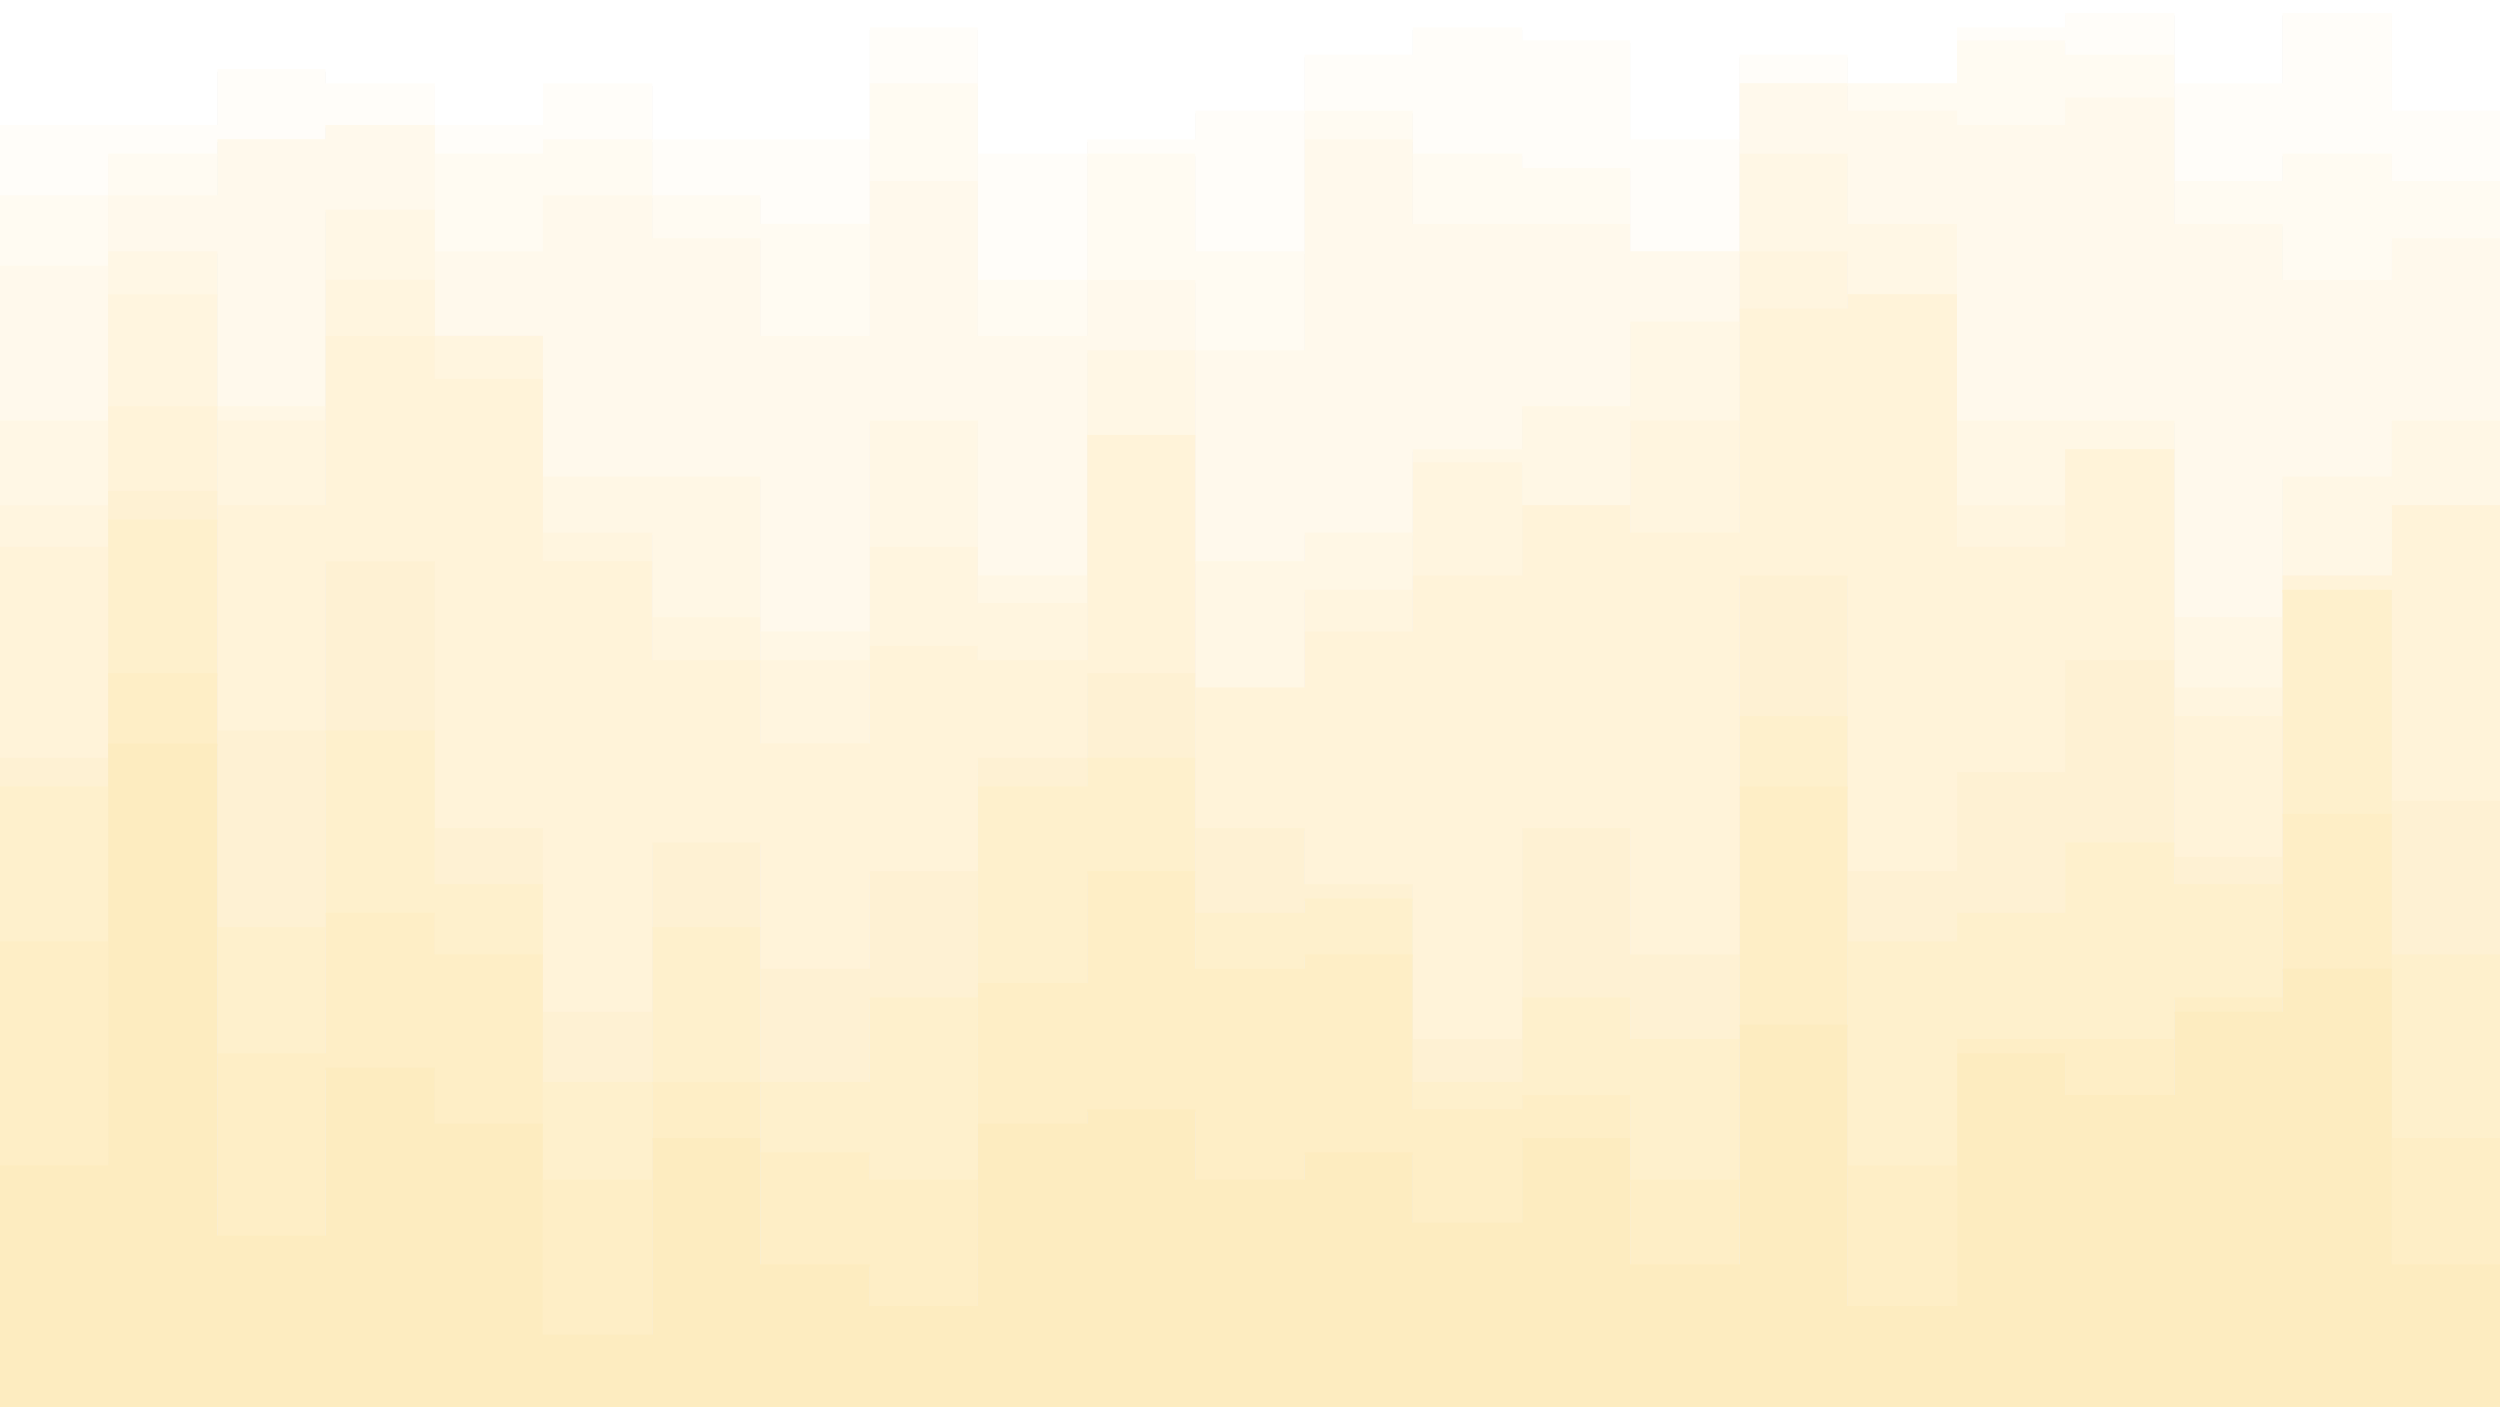
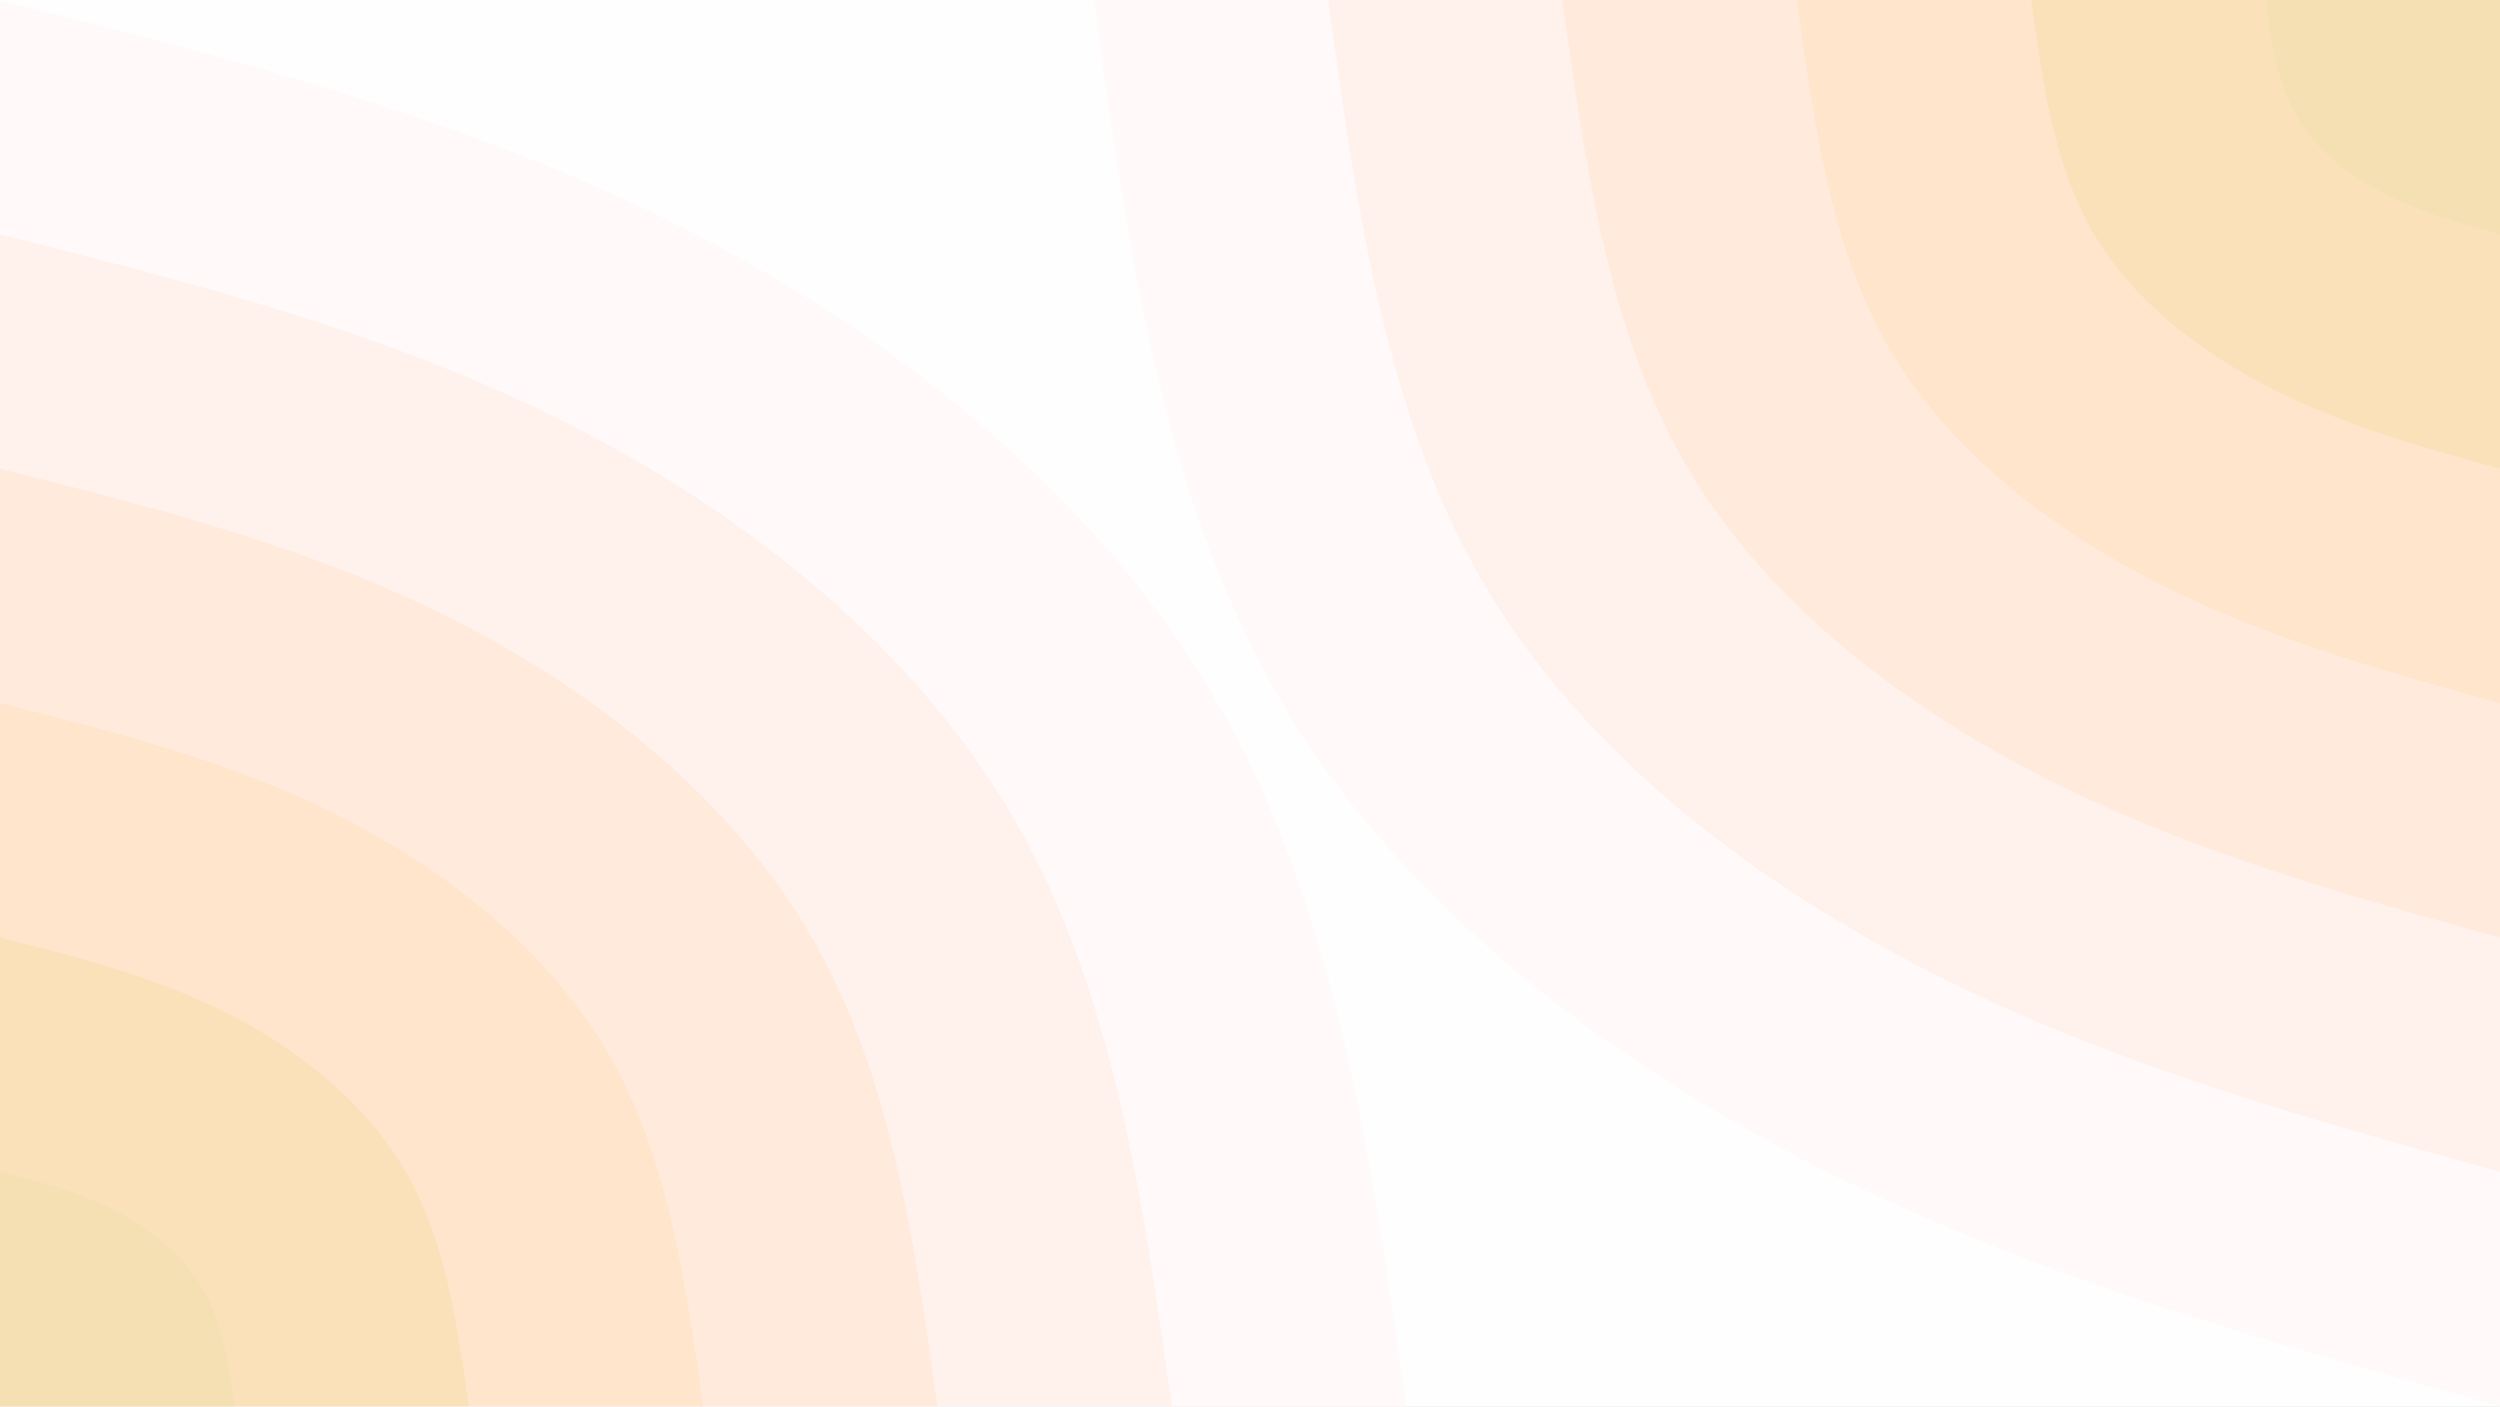
<svg xmlns="http://www.w3.org/2000/svg" id="visual" viewBox="0 0 1920 1080" width="1920" height="1080" version="1.1">
-   <path d="M0 98L83 98L83 98L167 98L167 55L250 55L250 66L334 66L334 98L417 98L417 66L501 66L501 109L584 109L584 109L668 109L668 23L751 23L751 120L835 120L835 109L918 109L918 87L1002 87L1002 44L1085 44L1085 23L1169 23L1169 33L1252 33L1252 109L1336 109L1336 44L1419 44L1419 66L1503 66L1503 23L1586 23L1586 12L1670 12L1670 66L1753 66L1753 12L1837 12L1837 87L1920 87L1920 77L1920 0L1920 0L1837 0L1837 0L1753 0L1753 0L1670 0L1670 0L1586 0L1586 0L1503 0L1503 0L1419 0L1419 0L1336 0L1336 0L1252 0L1252 0L1169 0L1169 0L1085 0L1085 0L1002 0L1002 0L918 0L918 0L835 0L835 0L751 0L751 0L668 0L668 0L584 0L584 0L501 0L501 0L417 0L417 0L334 0L334 0L250 0L250 0L167 0L167 0L83 0L83 0L0 0Z" fill="#ffffff" />
-   <path d="M0 152L83 152L83 120L167 120L167 109L250 109L250 98L334 98L334 120L417 120L417 109L501 109L501 152L584 152L584 174L668 174L668 66L751 66L751 217L835 217L835 120L918 120L918 195L1002 195L1002 87L1085 87L1085 120L1169 120L1169 131L1252 131L1252 195L1336 195L1336 66L1419 66L1419 66L1503 66L1503 33L1586 33L1586 44L1670 44L1670 141L1753 141L1753 120L1837 120L1837 141L1920 141L1920 77L1920 75L1920 85L1837 85L1837 10L1753 10L1753 64L1670 64L1670 10L1586 10L1586 21L1503 21L1503 64L1419 64L1419 42L1336 42L1336 107L1252 107L1252 31L1169 31L1169 21L1085 21L1085 42L1002 42L1002 85L918 85L918 107L835 107L835 118L751 118L751 21L668 21L668 107L584 107L584 107L501 107L501 64L417 64L417 96L334 96L334 64L250 64L250 53L167 53L167 96L83 96L83 96L0 96Z" fill="#fffdf9" />
-   <path d="M0 206L83 206L83 152L167 152L167 109L250 109L250 98L334 98L334 195L417 195L417 152L501 152L501 185L584 185L584 260L668 260L668 141L751 141L751 260L835 260L835 217L918 217L918 271L1002 271L1002 109L1085 109L1085 174L1169 174L1169 174L1252 174L1252 195L1336 195L1336 66L1419 66L1419 87L1503 87L1503 98L1586 98L1586 77L1670 77L1670 174L1753 174L1753 217L1837 217L1837 185L1920 185L1920 163L1920 75L1920 139L1837 139L1837 118L1753 118L1753 139L1670 139L1670 42L1586 42L1586 31L1503 31L1503 64L1419 64L1419 64L1336 64L1336 193L1252 193L1252 129L1169 129L1169 118L1085 118L1085 85L1002 85L1002 193L918 193L918 118L835 118L835 215L751 215L751 64L668 64L668 172L584 172L584 150L501 150L501 107L417 107L417 118L334 118L334 96L250 96L250 107L167 107L167 118L83 118L83 150L0 150Z" fill="#fffbf2" />
-   <path d="M0 325L83 325L83 195L167 195L167 314L250 314L250 163L334 163L334 260L417 260L417 368L501 368L501 368L584 368L584 487L668 487L668 325L751 325L751 444L835 444L835 271L918 271L918 433L1002 433L1002 411L1085 411L1085 347L1169 347L1169 314L1252 314L1252 249L1336 249L1336 120L1419 120L1419 174L1503 174L1503 325L1586 325L1586 325L1670 325L1670 476L1753 476L1753 368L1837 368L1837 325L1920 325L1920 195L1920 161L1920 183L1837 183L1837 215L1753 215L1753 172L1670 172L1670 75L1586 75L1586 96L1503 96L1503 85L1419 85L1419 64L1336 64L1336 193L1252 193L1252 172L1169 172L1169 172L1085 172L1085 107L1002 107L1002 269L918 269L918 215L835 215L835 258L751 258L751 139L668 139L668 258L584 258L584 183L501 183L501 150L417 150L417 193L334 193L334 96L250 96L250 107L167 107L167 150L83 150L83 204L0 204Z" fill="#fff9ec" />
-   <path d="M0 390L83 390L83 228L167 228L167 325L250 325L250 217L334 217L334 260L417 260L417 411L501 411L501 476L584 476L584 509L668 509L668 422L751 422L751 465L835 465L835 336L918 336L918 530L1002 530L1002 455L1085 455L1085 357L1169 357L1169 390L1252 390L1252 325L1336 325L1336 195L1419 195L1419 228L1503 228L1503 390L1586 390L1586 347L1670 347L1670 530L1753 530L1753 444L1837 444L1837 390L1920 390L1920 260L1920 193L1920 323L1837 323L1837 366L1753 366L1753 474L1670 474L1670 323L1586 323L1586 323L1503 323L1503 172L1419 172L1419 118L1336 118L1336 247L1252 247L1252 312L1169 312L1169 345L1085 345L1085 409L1002 409L1002 431L918 431L918 269L835 269L835 442L751 442L751 323L668 323L668 485L584 485L584 366L501 366L501 366L417 366L417 258L334 258L334 161L250 161L250 312L167 312L167 193L83 193L83 323L0 323Z" fill="#fff7e5" />
-   <path d="M0 422L83 422L83 314L167 314L167 390L250 390L250 260L334 260L334 293L417 293L417 433L501 433L501 509L584 509L584 573L668 573L668 498L751 498L751 509L835 509L835 336L918 336L918 530L1002 530L1002 487L1085 487L1085 444L1169 444L1169 390L1252 390L1252 411L1336 411L1336 239L1419 239L1419 228L1503 228L1503 422L1586 422L1586 347L1670 347L1670 552L1753 552L1753 444L1837 444L1837 390L1920 390L1920 325L1920 258L1920 388L1837 388L1837 442L1753 442L1753 528L1670 528L1670 345L1586 345L1586 388L1503 388L1503 226L1419 226L1419 193L1336 193L1336 323L1252 323L1252 388L1169 388L1169 355L1085 355L1085 453L1002 453L1002 528L918 528L918 334L835 334L835 463L751 463L751 420L668 420L668 507L584 507L584 474L501 474L501 409L417 409L417 258L334 258L334 215L250 215L250 323L167 323L167 226L83 226L83 388L0 388Z" fill="#fff5df" />
-   <path d="M0 584L83 584L83 379L167 379L167 563L250 563L250 433L334 433L334 638L417 638L417 779L501 779L501 649L584 649L584 746L668 746L668 671L751 671L751 584L835 584L835 519L918 519L918 638L1002 638L1002 681L1085 681L1085 800L1169 800L1169 638L1252 638L1252 735L1336 735L1336 444L1419 444L1419 671L1503 671L1503 595L1586 595L1586 509L1670 509L1670 660L1753 660L1753 455L1837 455L1837 617L1920 617L1920 606L1920 323L1920 388L1837 388L1837 442L1753 442L1753 550L1670 550L1670 345L1586 345L1586 420L1503 420L1503 226L1419 226L1419 237L1336 237L1336 409L1252 409L1252 388L1169 388L1169 442L1085 442L1085 485L1002 485L1002 528L918 528L918 334L835 334L835 507L751 507L751 496L668 496L668 571L584 571L584 507L501 507L501 431L417 431L417 291L334 291L334 258L250 258L250 388L167 388L167 312L83 312L83 420L0 420Z" fill="#fff3d9" />
-   <path d="M0 606L83 606L83 401L167 401L167 714L250 714L250 563L334 563L334 681L417 681L417 833L501 833L501 714L584 714L584 833L668 833L668 768L751 768L751 606L835 606L835 584L918 584L918 703L1002 703L1002 692L1085 692L1085 833L1169 833L1169 768L1252 768L1252 800L1336 800L1336 552L1419 552L1419 725L1503 725L1503 703L1586 703L1586 649L1670 649L1670 681L1753 681L1753 455L1837 455L1837 735L1920 735L1920 671L1920 604L1920 615L1837 615L1837 453L1753 453L1753 658L1670 658L1670 507L1586 507L1586 593L1503 593L1503 669L1419 669L1419 442L1336 442L1336 733L1252 733L1252 636L1169 636L1169 798L1085 798L1085 679L1002 679L1002 636L918 636L918 517L835 517L835 582L751 582L751 669L668 669L668 744L584 744L584 647L501 647L501 777L417 777L417 636L334 636L334 431L250 431L250 561L167 561L167 377L83 377L83 582L0 582Z" fill="#fef1d3" />
-   <path d="M0 725L83 725L83 519L167 519L167 811L250 811L250 703L334 703L334 735L417 735L417 908L501 908L501 833L584 833L584 887L668 887L668 908L751 908L751 757L835 757L835 671L918 671L918 746L1002 746L1002 735L1085 735L1085 854L1169 854L1169 843L1252 843L1252 908L1336 908L1336 606L1419 606L1419 897L1503 897L1503 800L1586 800L1586 800L1670 800L1670 768L1753 768L1753 627L1837 627L1837 876L1920 876L1920 735L1920 669L1920 733L1837 733L1837 453L1753 453L1753 679L1670 679L1670 647L1586 647L1586 701L1503 701L1503 723L1419 723L1419 550L1336 550L1336 798L1252 798L1252 766L1169 766L1169 831L1085 831L1085 690L1002 690L1002 701L918 701L918 582L835 582L835 604L751 604L751 766L668 766L668 831L584 831L584 712L501 712L501 831L417 831L417 679L334 679L334 561L250 561L250 712L167 712L167 399L83 399L83 604L0 604Z" fill="#fef0cc" />
-   <path d="M0 897L83 897L83 573L167 573L167 951L250 951L250 822L334 822L334 865L417 865L417 1027L501 1027L501 876L584 876L584 973L668 973L668 1005L751 1005L751 865L835 865L835 854L918 854L918 908L1002 908L1002 887L1085 887L1085 941L1169 941L1169 876L1252 876L1252 973L1336 973L1336 789L1419 789L1419 1005L1503 1005L1503 811L1586 811L1586 843L1670 843L1670 779L1753 779L1753 746L1837 746L1837 973L1920 973L1920 757L1920 733L1920 874L1837 874L1837 625L1753 625L1753 766L1670 766L1670 798L1586 798L1586 798L1503 798L1503 895L1419 895L1419 604L1336 604L1336 906L1252 906L1252 841L1169 841L1169 852L1085 852L1085 733L1002 733L1002 744L918 744L918 669L835 669L835 755L751 755L751 906L668 906L668 885L584 885L584 831L501 831L501 906L417 906L417 733L334 733L334 701L250 701L250 809L167 809L167 517L83 517L83 723L0 723Z" fill="#feeec6" />
-   <path d="M0 1081L83 1081L83 1081L167 1081L167 1081L250 1081L250 1081L334 1081L334 1081L417 1081L417 1081L501 1081L501 1081L584 1081L584 1081L668 1081L668 1081L751 1081L751 1081L835 1081L835 1081L918 1081L918 1081L1002 1081L1002 1081L1085 1081L1085 1081L1169 1081L1169 1081L1252 1081L1252 1081L1336 1081L1336 1081L1419 1081L1419 1081L1503 1081L1503 1081L1586 1081L1586 1081L1670 1081L1670 1081L1753 1081L1753 1081L1837 1081L1837 1081L1920 1081L1920 1081L1920 755L1920 971L1837 971L1837 744L1753 744L1753 777L1670 777L1670 841L1586 841L1586 809L1503 809L1503 1003L1419 1003L1419 787L1336 787L1336 971L1252 971L1252 874L1169 874L1169 939L1085 939L1085 885L1002 885L1002 906L918 906L918 852L835 852L835 863L751 863L751 1003L668 1003L668 971L584 971L584 874L501 874L501 1025L417 1025L417 863L334 863L334 820L250 820L250 949L167 949L167 571L83 571L83 895L0 895Z" fill="#fdecc0" />
+   <rect x="0" y="0" width="1920" height="1080" fill="#fffefe" />
+   <defs>
+     <linearGradient id="grad1_0" x1="43.8%" y1="0%" x2="100%" y2="100%">
+       <stop offset="14.444%" stop-color="#f4e0b2" stop-opacity="1" />
+       <stop offset="85.556%" stop-color="#f4e0b2" stop-opacity="1" />
+     </linearGradient>
+   </defs>
+   <defs>
+     <linearGradient id="grad1_1" x1="43.8%" y1="0%" x2="100%" y2="100%">
+       <stop offset="14.444%" stop-color="#f4e0b2" stop-opacity="1" />
+       <stop offset="85.556%" stop-color="#ffe3c2" stop-opacity="1" />
+     </linearGradient>
+   </defs>
+   <defs>
+     <linearGradient id="grad1_2" x1="43.8%" y1="0%" x2="100%" y2="100%">
+       <stop offset="14.444%" stop-color="#ffe8d4" stop-opacity="1" />
+       <stop offset="85.556%" stop-color="#ffe3c2" stop-opacity="1" />
+     </linearGradient>
+   </defs>
+   <defs>
+     <linearGradient id="grad1_3" x1="43.8%" y1="0%" x2="100%" y2="100%">
+       <stop offset="14.444%" stop-color="#ffe8d4" stop-opacity="1" />
+       <stop offset="85.556%" stop-color="#ffeee4" stop-opacity="1" />
+     </linearGradient>
+   </defs>
+   <defs>
+     <linearGradient id="grad1_4" x1="43.8%" y1="0%" x2="100%" y2="100%">
+       <stop offset="14.444%" stop-color="#fff5f3" stop-opacity="1" />
+       <stop offset="85.556%" stop-color="#ffeee4" stop-opacity="1" />
+     </linearGradient>
+   </defs>
+   <defs>
+     <linearGradient id="grad1_5" x1="43.8%" y1="0%" x2="100%" y2="100%">
+       <stop offset="14.444%" stop-color="#fff5f3" stop-opacity="1" />
+       <stop offset="85.556%" stop-color="#fffefe" stop-opacity="1" />
+     </linearGradient>
+   </defs>
+   <defs>
+     <linearGradient id="grad2_0" x1="0%" y1="0%" x2="56.3%" y2="100%">
+       <stop offset="14.444%" stop-color="#f4e0b2" stop-opacity="1" />
+       <stop offset="85.556%" stop-color="#f4e0b2" stop-opacity="1" />
+     </linearGradient>
+   </defs>
+   <defs>
+     <linearGradient id="grad2_1" x1="0%" y1="0%" x2="56.3%" y2="100%">
+       <stop offset="14.444%" stop-color="#ffe3c2" stop-opacity="1" />
+       <stop offset="85.556%" stop-color="#f4e0b2" stop-opacity="1" />
+     </linearGradient>
+   </defs>
+   <defs>
+     <linearGradient id="grad2_2" x1="0%" y1="0%" x2="56.3%" y2="100%">
+       <stop offset="14.444%" stop-color="#ffe3c2" stop-opacity="1" />
+       <stop offset="85.556%" stop-color="#ffe8d4" stop-opacity="1" />
+     </linearGradient>
+   </defs>
+   <defs>
+     <linearGradient id="grad2_3" x1="0%" y1="0%" x2="56.3%" y2="100%">
+       <stop offset="14.444%" stop-color="#ffeee4" stop-opacity="1" />
+       <stop offset="85.556%" stop-color="#ffe8d4" stop-opacity="1" />
+     </linearGradient>
+   </defs>
+   <defs>
+     <linearGradient id="grad2_4" x1="0%" y1="0%" x2="56.3%" y2="100%">
+       <stop offset="14.444%" stop-color="#ffeee4" stop-opacity="1" />
+       <stop offset="85.556%" stop-color="#fff5f3" stop-opacity="1" />
+     </linearGradient>
+   </defs>
+   <defs>
+     <linearGradient id="grad2_5" x1="0%" y1="0%" x2="56.3%" y2="100%">
+       <stop offset="14.444%" stop-color="#fffefe" stop-opacity="1" />
+       <stop offset="85.556%" stop-color="#fff5f3" stop-opacity="1" />
+     </linearGradient>
+   </defs>
+   <g transform="translate(1920, 0)">
+     <path d="M0 1080C-176.1 1031.4 -352.2 982.9 -519 898.9C-685.8 815 -843.4 695.7 -935.3 540C-1027.3 384.3 -1053.6 192.1 -1080 0L0 0Z" fill="#fffaf9" />
+     <path d="M0 900C-146.7 859.5 -293.5 819.1 -432.5 749.1C-571.5 679.2 -702.8 579.8 -779.4 450C-856.1 320.2 -878 160.1 -900 0L0 0Z" fill="#fff1ec" />
+     <path d="M0 720C-117.4 687.6 -234.8 655.2 -346 599.3C-457.2 543.3 -562.2 463.8 -623.5 360C-684.8 256.2 -702.4 128.1 -720 0L0 0Z" fill="#ffeadc" />
+     <path d="M0 540C-88 515.7 -176.1 491.4 -259.5 449.5C-342.9 407.5 -421.7 347.9 -467.7 270C-513.6 192.1 -526.8 96.1 -540 0L0 0Z" fill="#ffe5cb" />
+     <path d="M0 360C-58.7 343.8 -117.4 327.6 -173 299.6C-228.6 271.7 -281.1 231.9 -311.8 180C-342.4 128.1 -351.2 64 -360 0L0 0Z" fill="#fae1ba" />
+     <path d="M0 180C-29.3 171.9 -58.7 163.8 -86.5 149.8C-114.3 135.8 -140.6 116 -155.9 90C-171.2 64 -175.6 32 -180 0L0 0Z" fill="#f4e0b2" />
+   </g>
+   <g transform="translate(0, 1080)">
+     <path d="M0 -1080C178.2 -1035.1 356.5 -990.3 523 -905.9C689.5 -821.5 844.4 -697.6 935.3 -540C1026.2 -382.4 1053.1 -191.2 1080 0L0 0Z" fill="#fffaf9" />
+     <path d="M0 -900C148.5 -862.6 297 -825.2 435.8 -754.9C574.6 -684.6 703.7 -581.3 779.4 -450C855.2 -318.7 877.6 -159.3 900 0L0 0Z" fill="#fff1ec" />
+     <path d="M0 -720C118.8 -690.1 237.6 -660.2 348.7 -603.9C459.7 -547.6 562.9 -465 623.5 -360C684.1 -255 702.1 -127.5 720 0L0 0Z" fill="#ffeadc" />
+     <path d="M0 -540C89.1 -517.6 178.2 -495.1 261.5 -452.9C344.8 -410.7 422.2 -348.8 467.7 -270C513.1 -191.2 526.5 -95.6 540 0L0 0Z" fill="#ffe5cb" />
+     <path d="M0 -360C59.4 -345 118.8 -330.1 174.3 -302C229.8 -273.8 281.5 -232.5 311.8 -180C342.1 -127.5 351 -63.7 360 0L0 0Z" fill="#fae1ba" />
+     <path d="M0 -180C29.7 -172.5 59.4 -165 87.2 -151C114.9 -136.9 140.7 -116.3 155.9 -90C171 -63.7 175.5 -31.9 180 0L0 0Z" fill="#f4e0b2" />
+   </g>
</svg>
